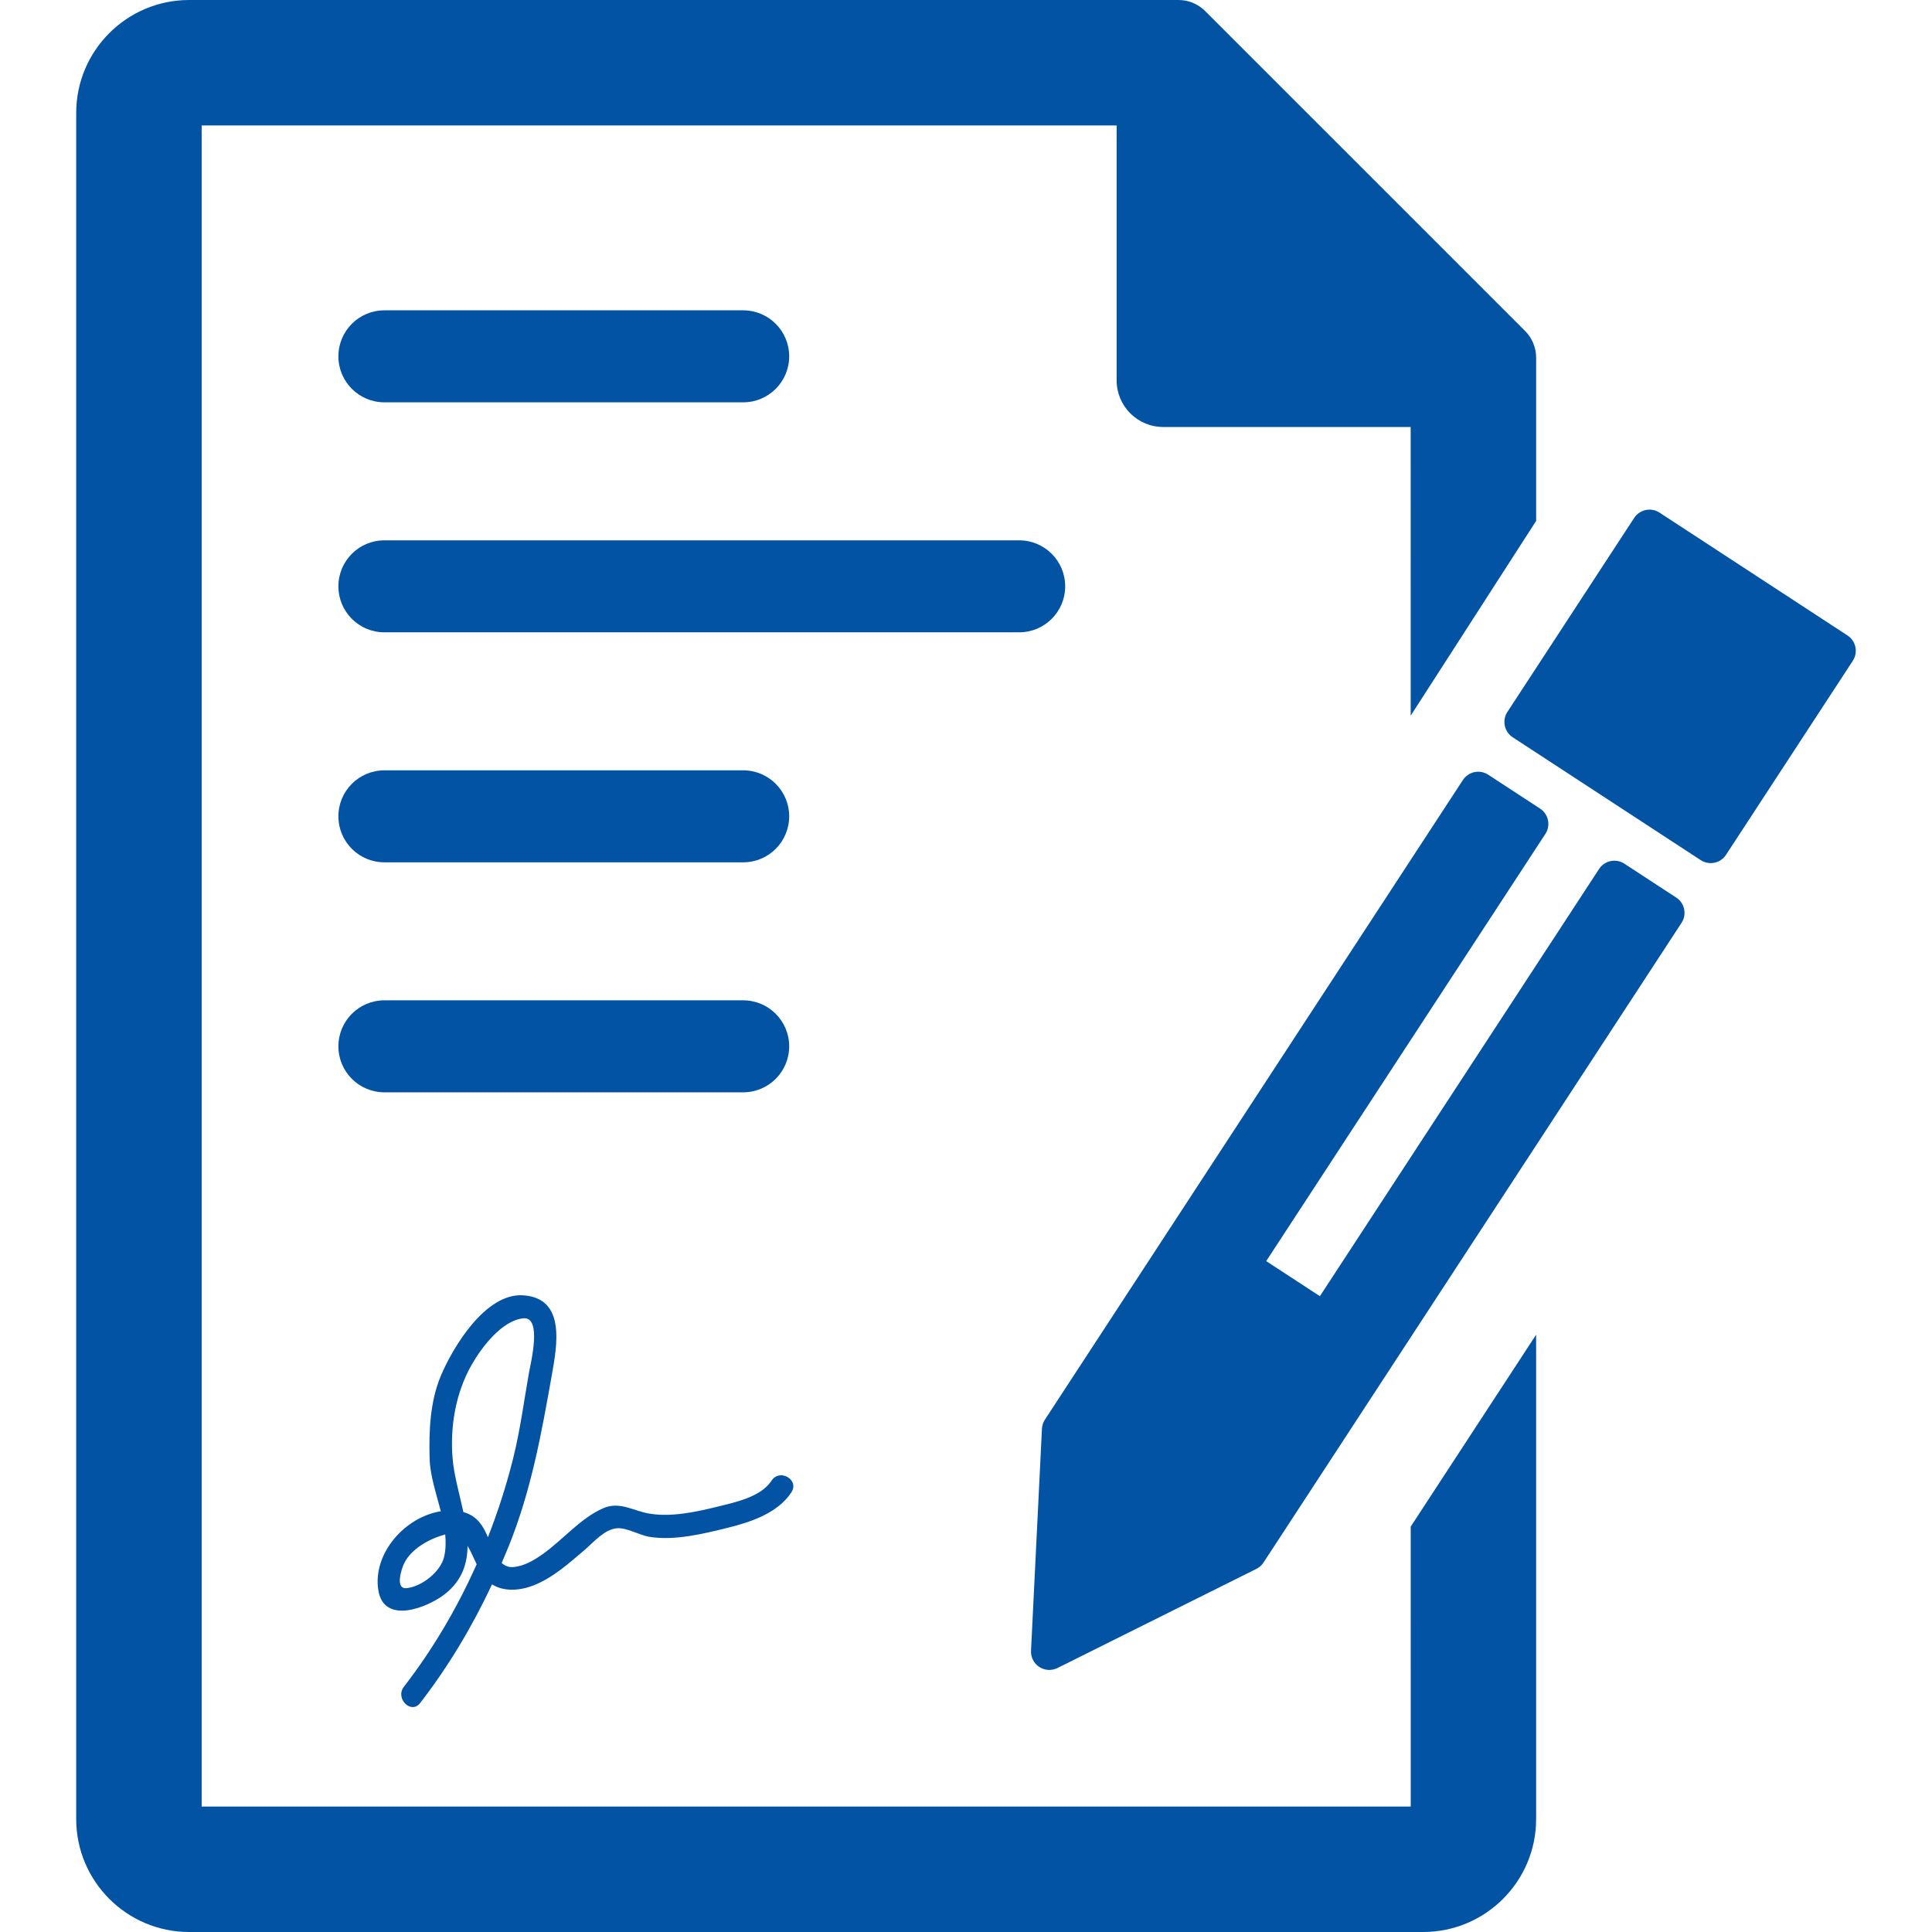
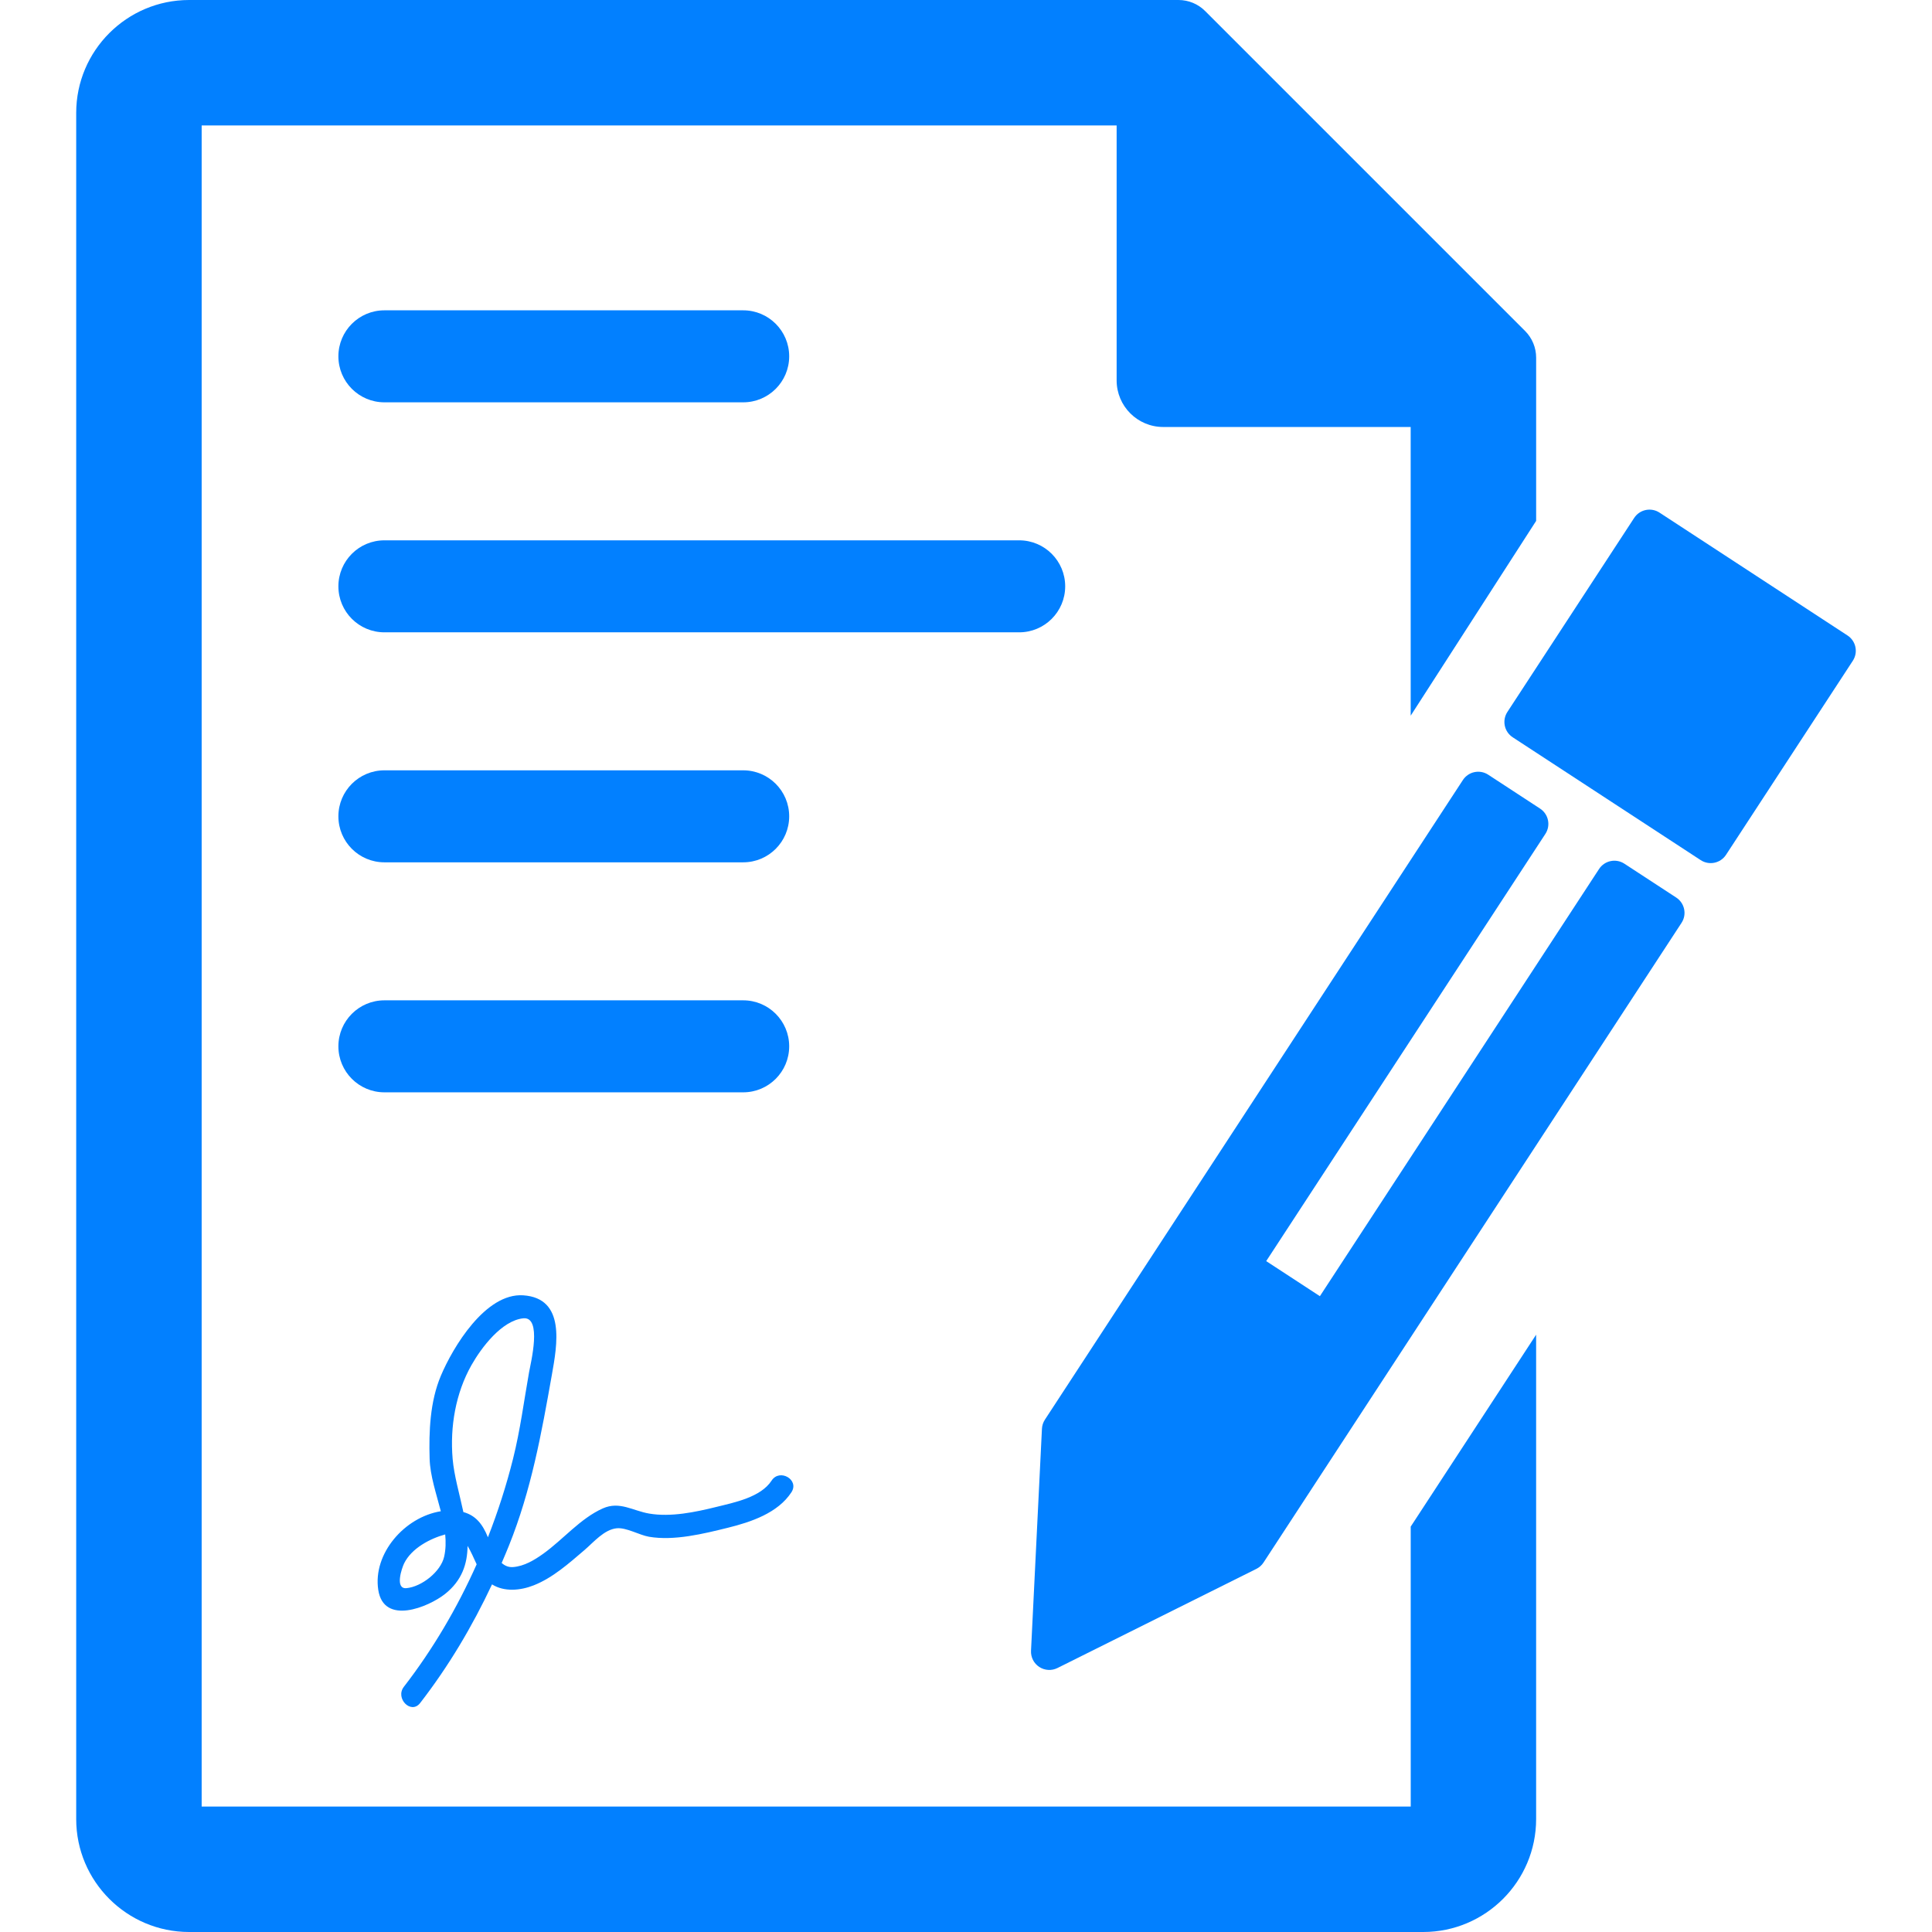
- <svg xmlns="http://www.w3.org/2000/svg" fill="#0353a4" version="1.1" id="Capa_1" width="800px" height="800px" viewBox="0 0 420 420" xml:space="preserve">
+ <svg xmlns="http://www.w3.org/2000/svg" fill="#0280ff" version="1.1" id="Capa_1" width="800px" height="800px" viewBox="0 0 420 420" xml:space="preserve">
  <g id="SVGRepo_bgCarrier" stroke-width="0" />
  <g id="SVGRepo_tracerCarrier" stroke-linecap="round" stroke-linejoin="round" />
  <g id="SVGRepo_iconCarrier">
    <g>
      <g>
        <g>
          <path d="M252.877,92.823h53.791l0.005,62.757l27.271-42.343V77.743c0-2.168-0.863-4.247-2.396-5.787L261.984,2.395 C260.451,0.863,258.371,0,256.199,0H41.113C27.579,0,16.566,11.008,16.566,24.543v370.914c0,13.534,11.012,24.543,24.547,24.543 h268.283c13.533,0,24.545-11.009,24.545-24.543V290.15l-27.264,41.721l0.004,60.854H43.84V27.274h198.906v55.417 C242.746,88.29,247.281,92.823,252.877,92.823z" />
          <path d="M364.398,195.123l-11.271-7.364c-1.84-1.201-4.303-0.686-5.506,1.154l-60.688,92.866l-11.67-7.625l60.688-92.867 c1.203-1.841,0.687-4.304-1.153-5.506l-11.271-7.365c-1.84-1.202-4.305-0.686-5.506,1.154l-90.869,139.053 c-0.386,0.591-0.607,1.274-0.643,1.979l-2.375,48.258c-0.069,1.409,0.614,2.754,1.797,3.523c1.183,0.773,2.688,0.86,3.949,0.231 l43.243-21.553c0.634-0.313,1.17-0.793,1.558-1.385l90.867-139.052C366.754,198.79,366.236,196.326,364.398,195.123z" />
          <path d="M401.631,138.145l-40.869-26.708c-1.838-1.201-4.304-0.685-5.506,1.154l-27.563,42.179 c-1.201,1.84-0.686,4.306,1.154,5.508l40.869,26.706c1.838,1.202,4.305,0.686,5.506-1.154l27.562-42.178 C403.988,141.812,403.471,139.347,401.631,138.145z" />
          <path d="M83.563,87.462h78c5.523,0,10-4.478,10-10s-4.477-10-10-10h-78c-5.523,0-10,4.478-10,10S78.042,87.462,83.563,87.462z" />
          <path d="M231.563,127.462c0-5.522-4.479-10-10-10h-138c-5.523,0-10,4.478-10,10s4.477,10,10,10h138 C227.086,137.462,231.563,132.984,231.563,127.462z" />
          <path d="M83.563,187.462h78c5.523,0,10-4.478,10-10s-4.477-10-10-10h-78c-5.523,0-10,4.478-10,10S78.042,187.462,83.563,187.462z " />
          <path d="M83.563,237.462h78c5.523,0,10-4.478,10-10c0-5.521-4.477-10-10-10h-78c-5.523,0-10,4.479-10,10 C73.563,232.984,78.042,237.462,83.563,237.462z" />
          <path d="M87.796,366.694c-1.947,2.516,1.565,6.082,3.536,3.533c6.213-8.026,11.344-16.671,15.629-25.795 c2.674,1.679,6.185,1.343,9.065,0.205c4.151-1.637,7.67-4.796,11.021-7.655c1.981-1.69,4.287-4.481,7.029-4.748 c2.094-0.201,4.922,1.485,7.015,1.844c5.469,0.932,11.857-0.651,17.137-1.956c5.011-1.237,10.879-3.194,13.828-7.731 c1.763-2.712-2.568-5.216-4.317-2.521c-2.361,3.632-8.126,4.764-12.022,5.726c-4.573,1.131-9.879,2.246-14.592,1.442 c-3.552-0.604-6.425-2.752-10.077-1.125c-4.892,2.18-8.629,6.761-12.949,9.854c-1.933,1.384-4.142,2.714-6.56,2.901 c-0.995,0.077-1.806-0.288-2.48-0.896c0.532-1.234,1.06-2.474,1.563-3.725c4.876-12.104,7.081-24.396,9.344-37.146 c1.15-6.479,3.063-16.688-6.223-17.311c-8.205-0.548-15.296,11.287-17.918,17.524c-2.345,5.578-2.606,12.058-2.427,18.014 c0.111,3.712,1.447,7.566,2.432,11.404c-7.874,1.263-14.814,9.216-13.598,17.1c1.197,7.758,10.898,3.752,14.521,0.881 c3.667-2.905,4.854-6.534,4.893-10.448c0.731,1.205,1.342,2.65,1.974,4.002C99.395,349.544,94.098,358.552,87.796,366.694z M96.56,338.393c-0.74,3.298-4.913,6.554-8.199,6.858c-2.585,0.24-1.008-4.377-0.497-5.409c1.604-3.242,5.578-5.358,8.919-6.27 C96.939,335.199,96.914,336.811,96.56,338.393z M100.736,328.712c-0.851-3.976-2.032-7.969-2.338-11.583 c-0.592-6.975,0.647-14.284,4.106-20.384c2.161-3.812,6.566-9.654,11.239-10.154c4.173-0.444,1.628,9.705,1.267,11.744 c-1.117,6.294-1.914,12.541-3.471,18.763c-1.446,5.778-3.278,11.5-5.469,17.095C104.905,331.294,103.388,329.438,100.736,328.712 z" />
        </g>
      </g>
    </g>
  </g>
</svg>
